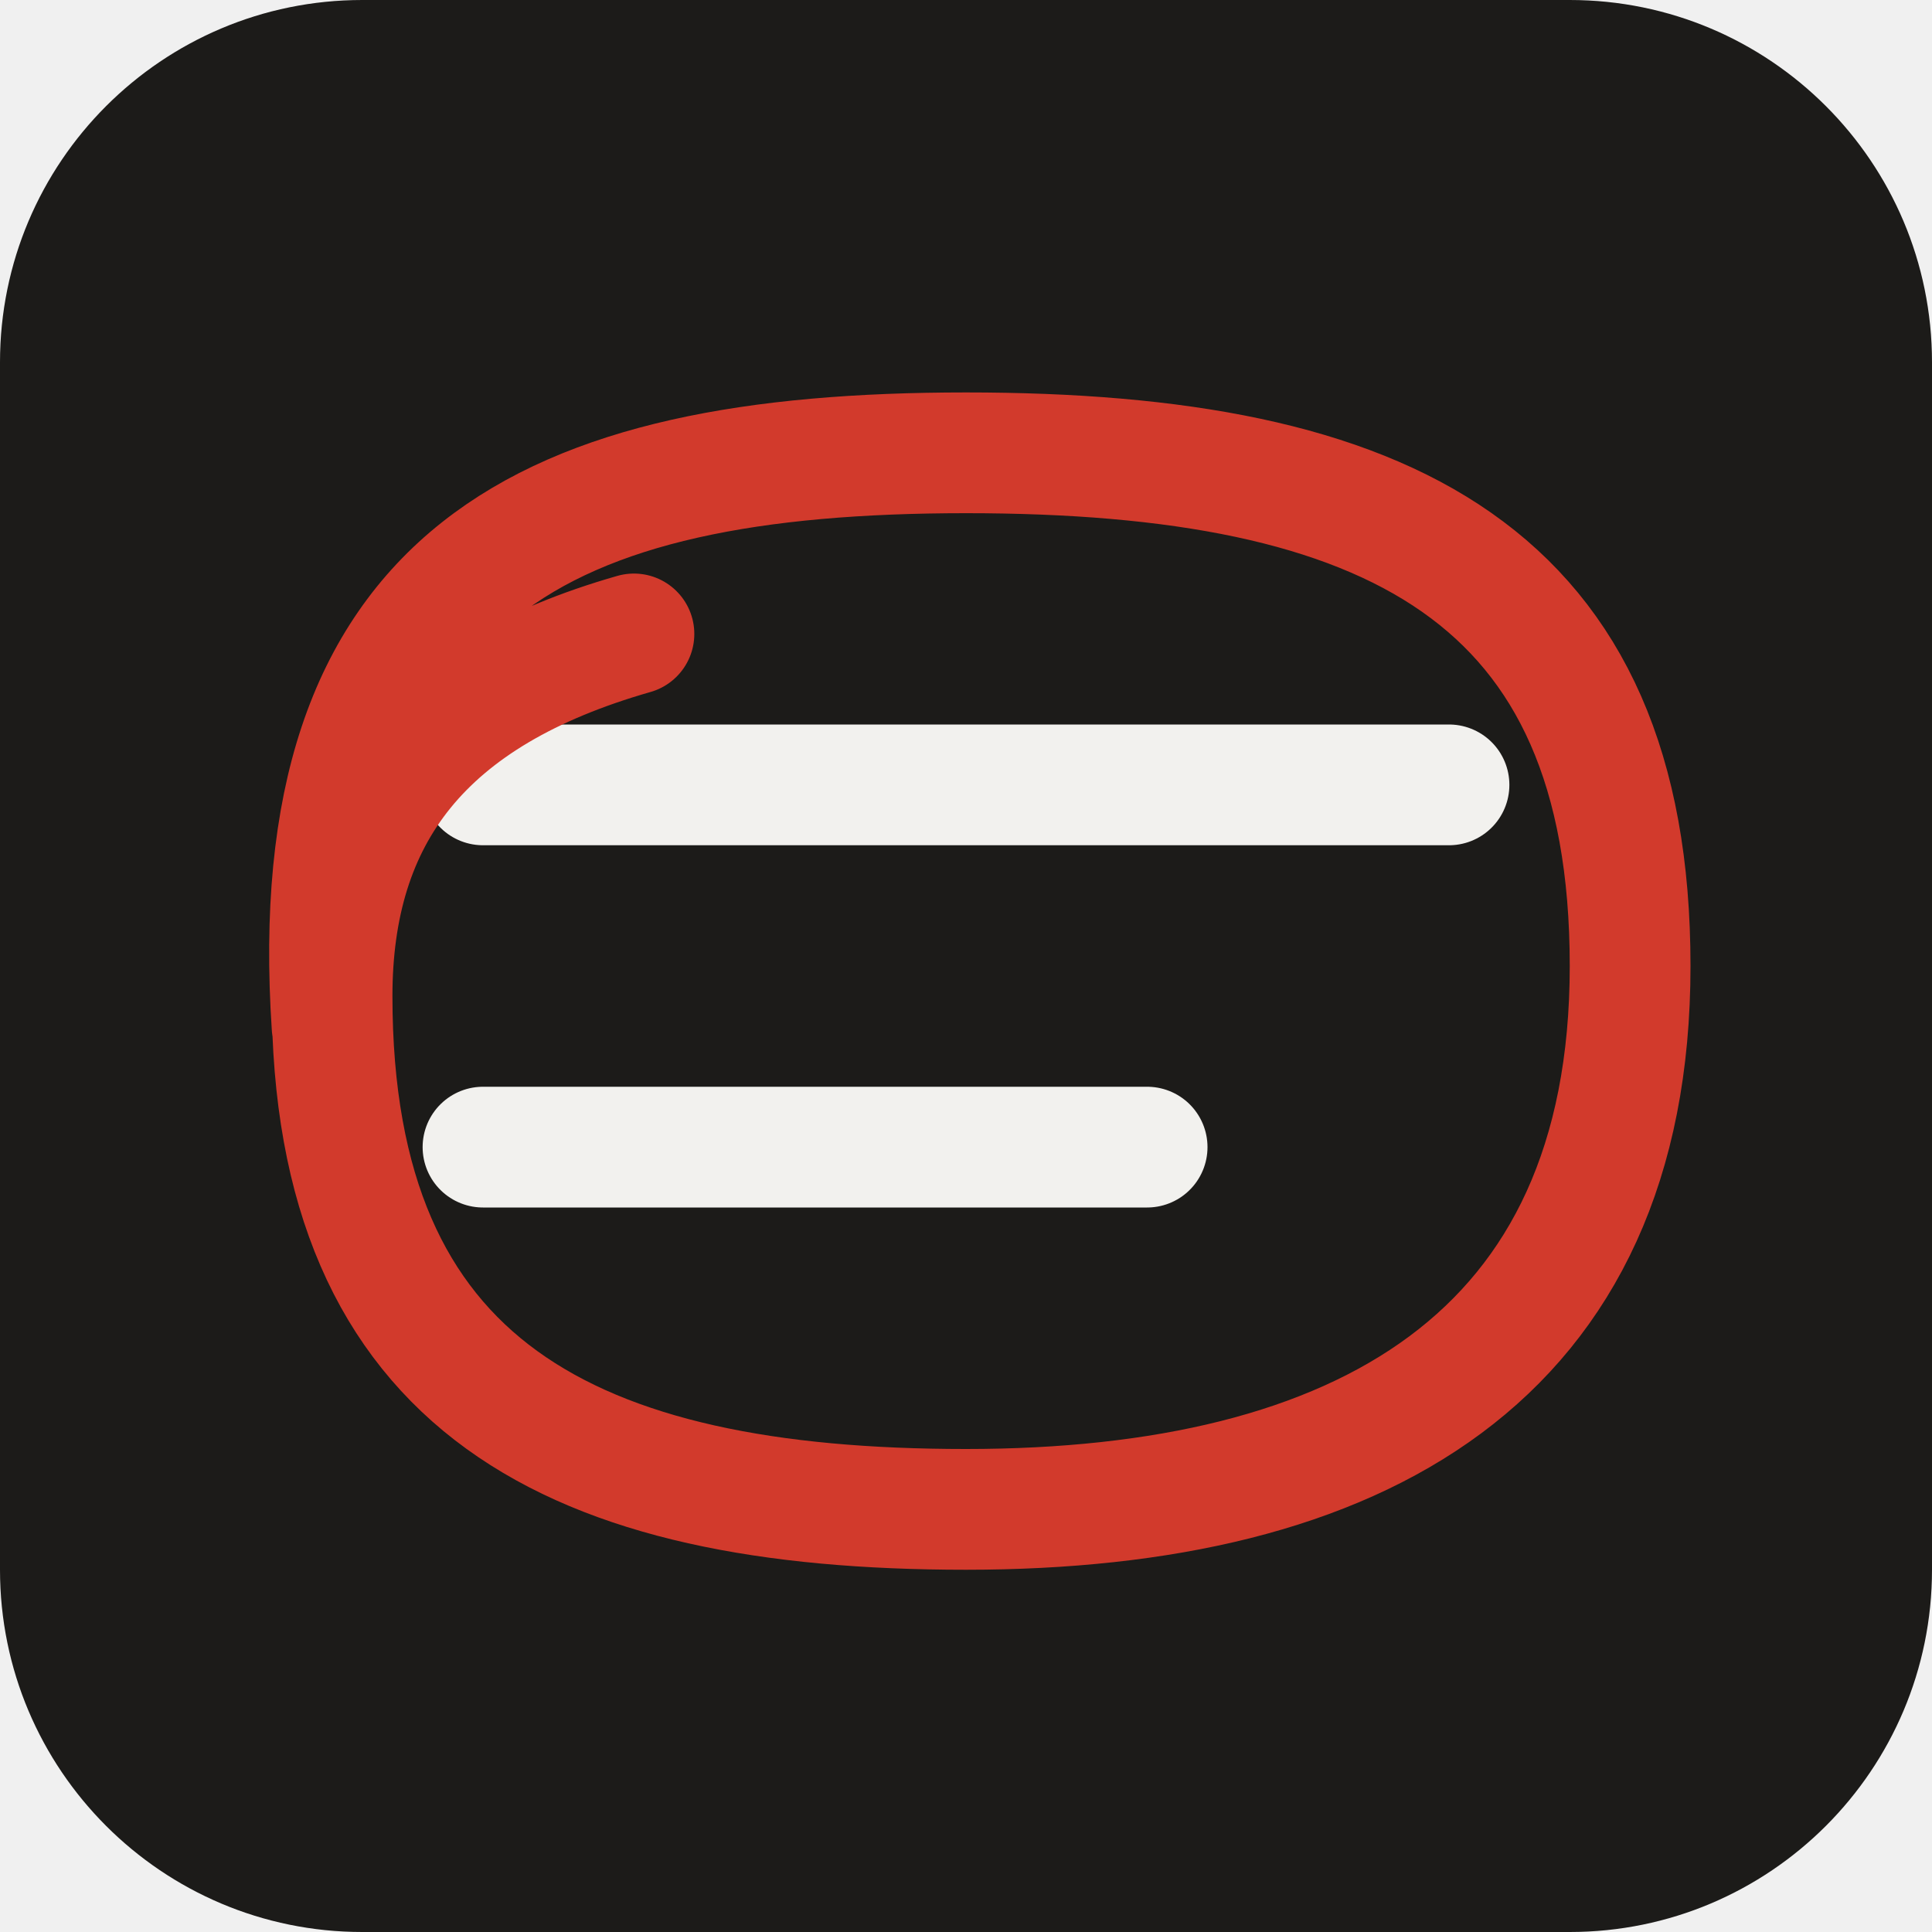
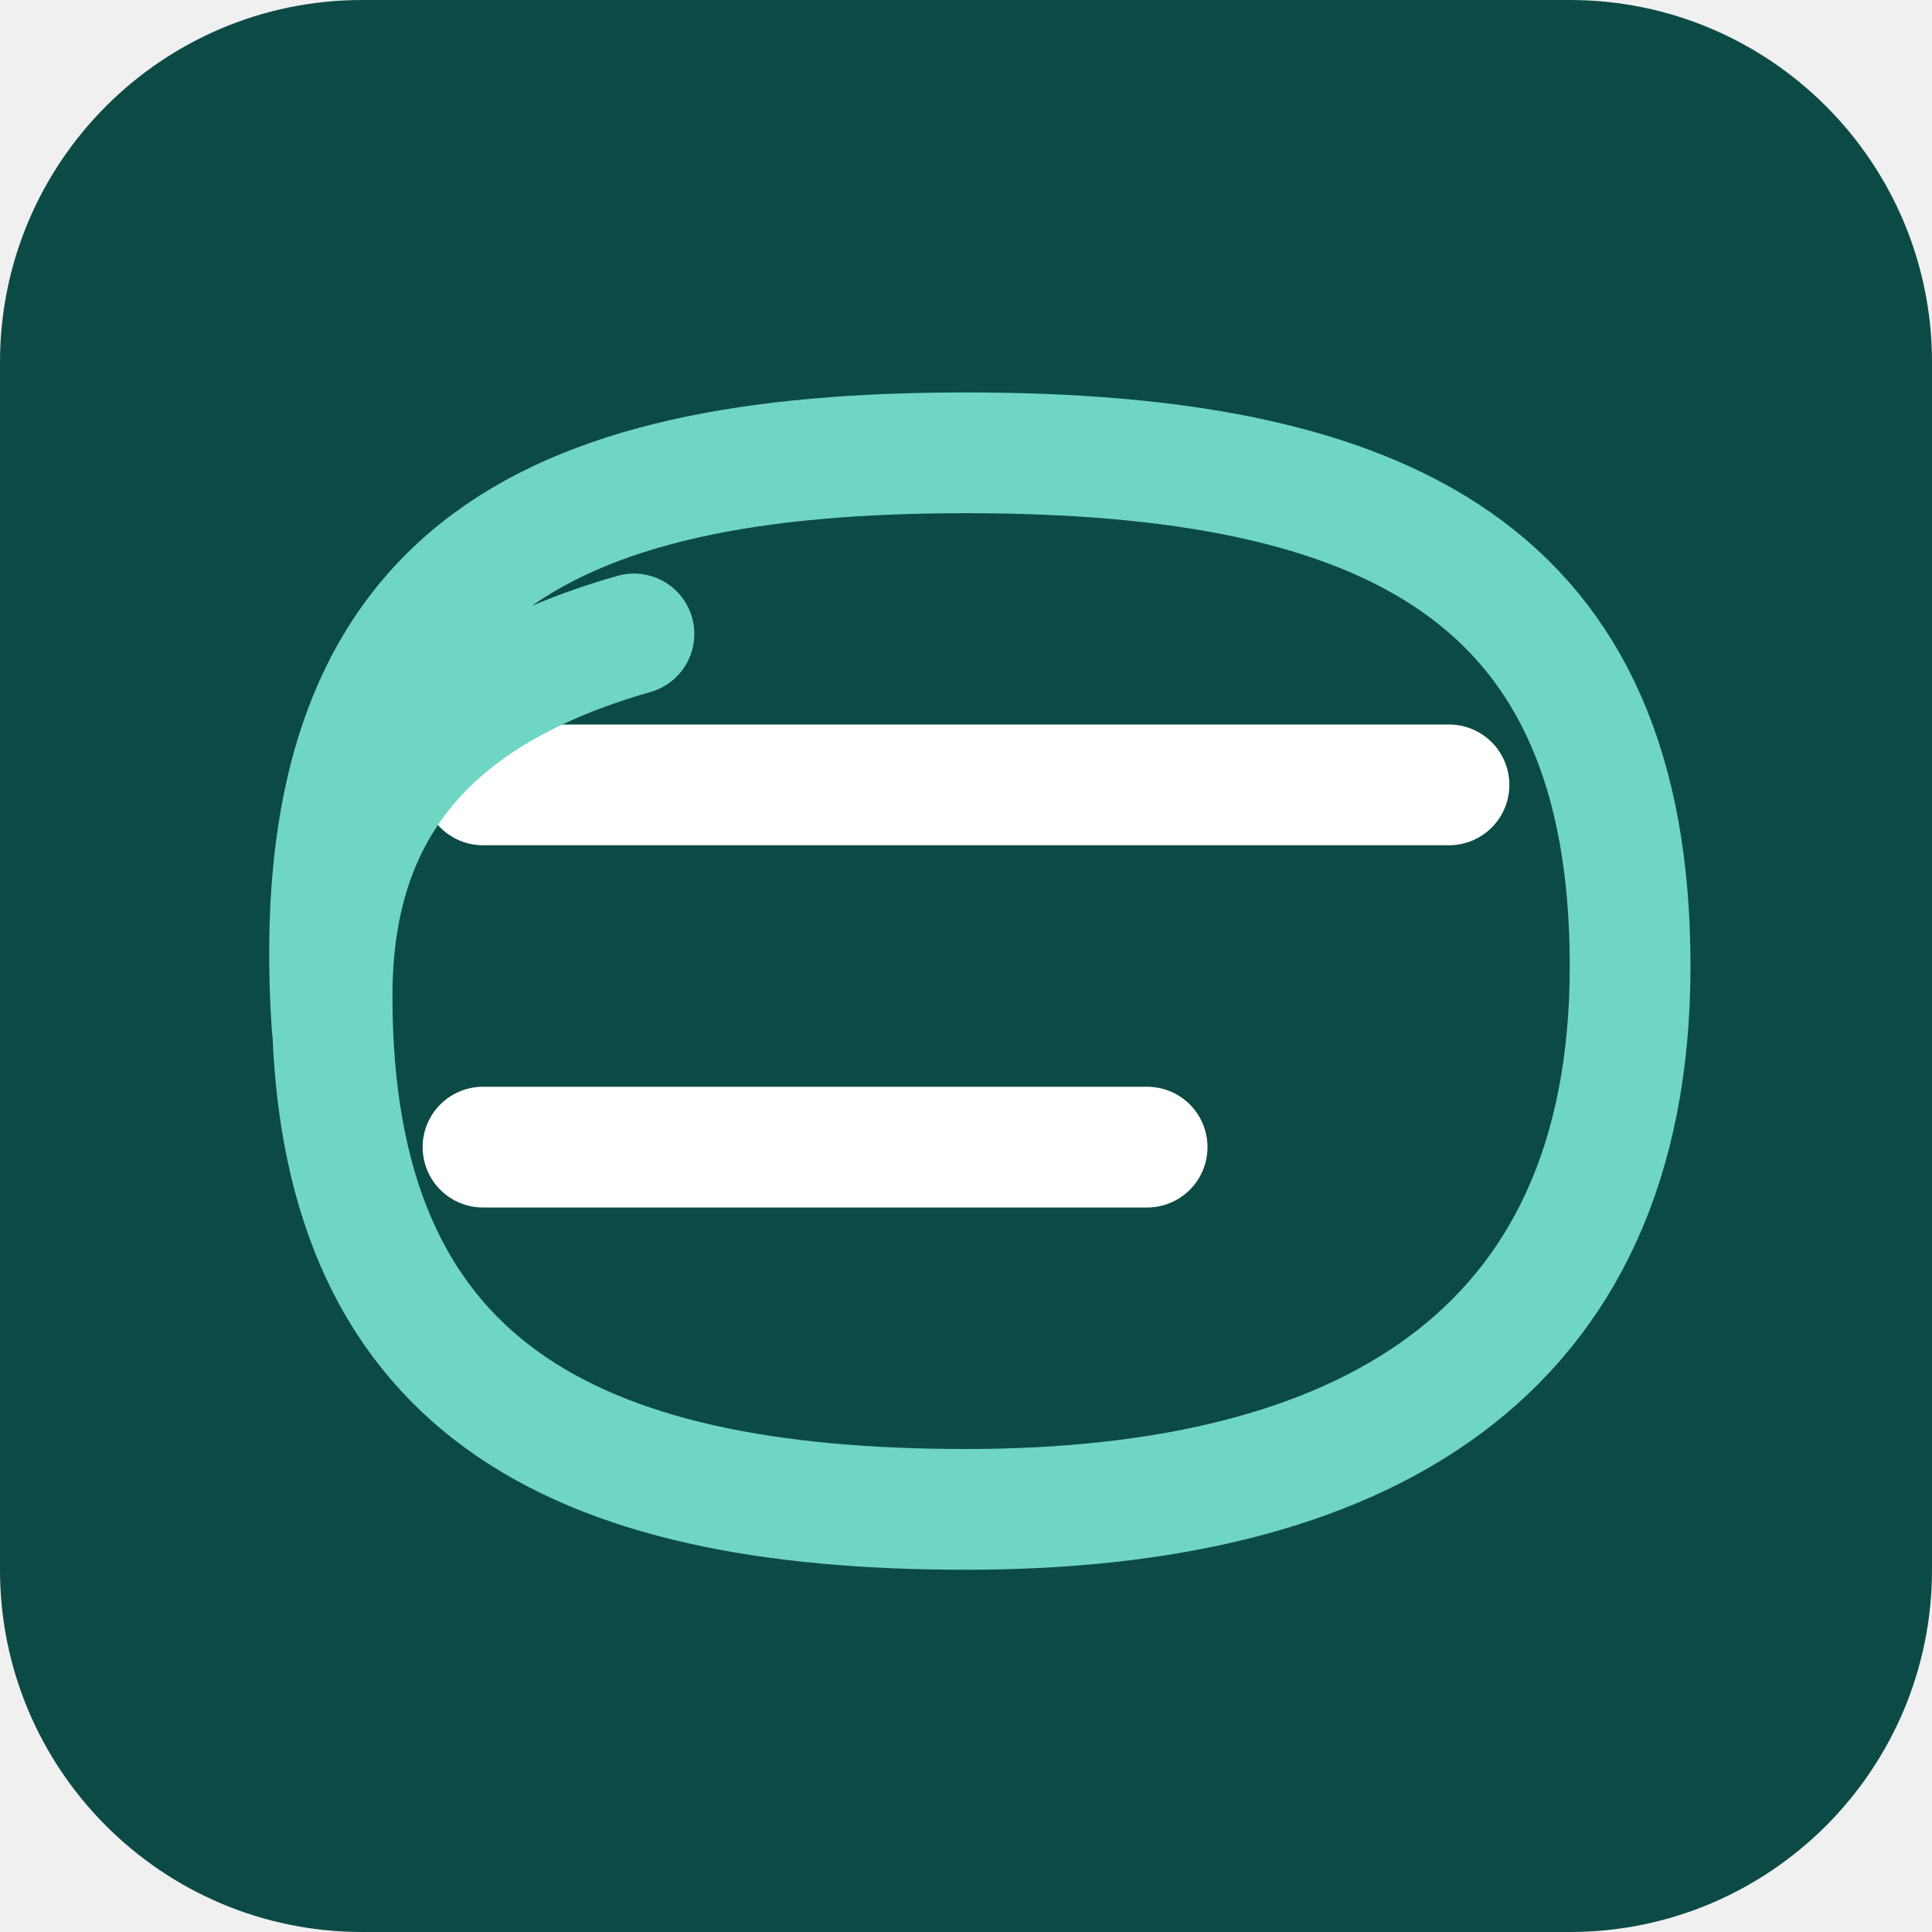
<svg xmlns="http://www.w3.org/2000/svg" viewBox="0 0 32 32">
-   <rect width="32" height="32" rx="6" fill="#1c1b19" />
-   <path d="M8 13h16M8 19h11" stroke="#f2f1ee" stroke-width="2" stroke-linecap="round" />
-   <path d="M5.5 17C5 9.5 9 7.5 16 7.5s11 2 11 8.5-4.5 9-11 9-10.5-2-10.5-8.5c0-3 1.5-5 5-6" fill="none" stroke="#d23a2c" stroke-width="2" stroke-linecap="round" />
+   <rect width="32" height="32" rx="6" fill="#0c4a46" />
+   <path d="M8 13h16M8 19h11" stroke="#ffffff" stroke-width="2" stroke-linecap="round" />
+   <path d="M5.5 17C5 9.5 9 7.5 16 7.5s11 2 11 8.5-4.5 9-11 9-10.5-2-10.5-8.5c0-3 1.5-5 5-6" fill="none" stroke="#6fd6c4" stroke-width="2" stroke-linecap="round" />
</svg>
